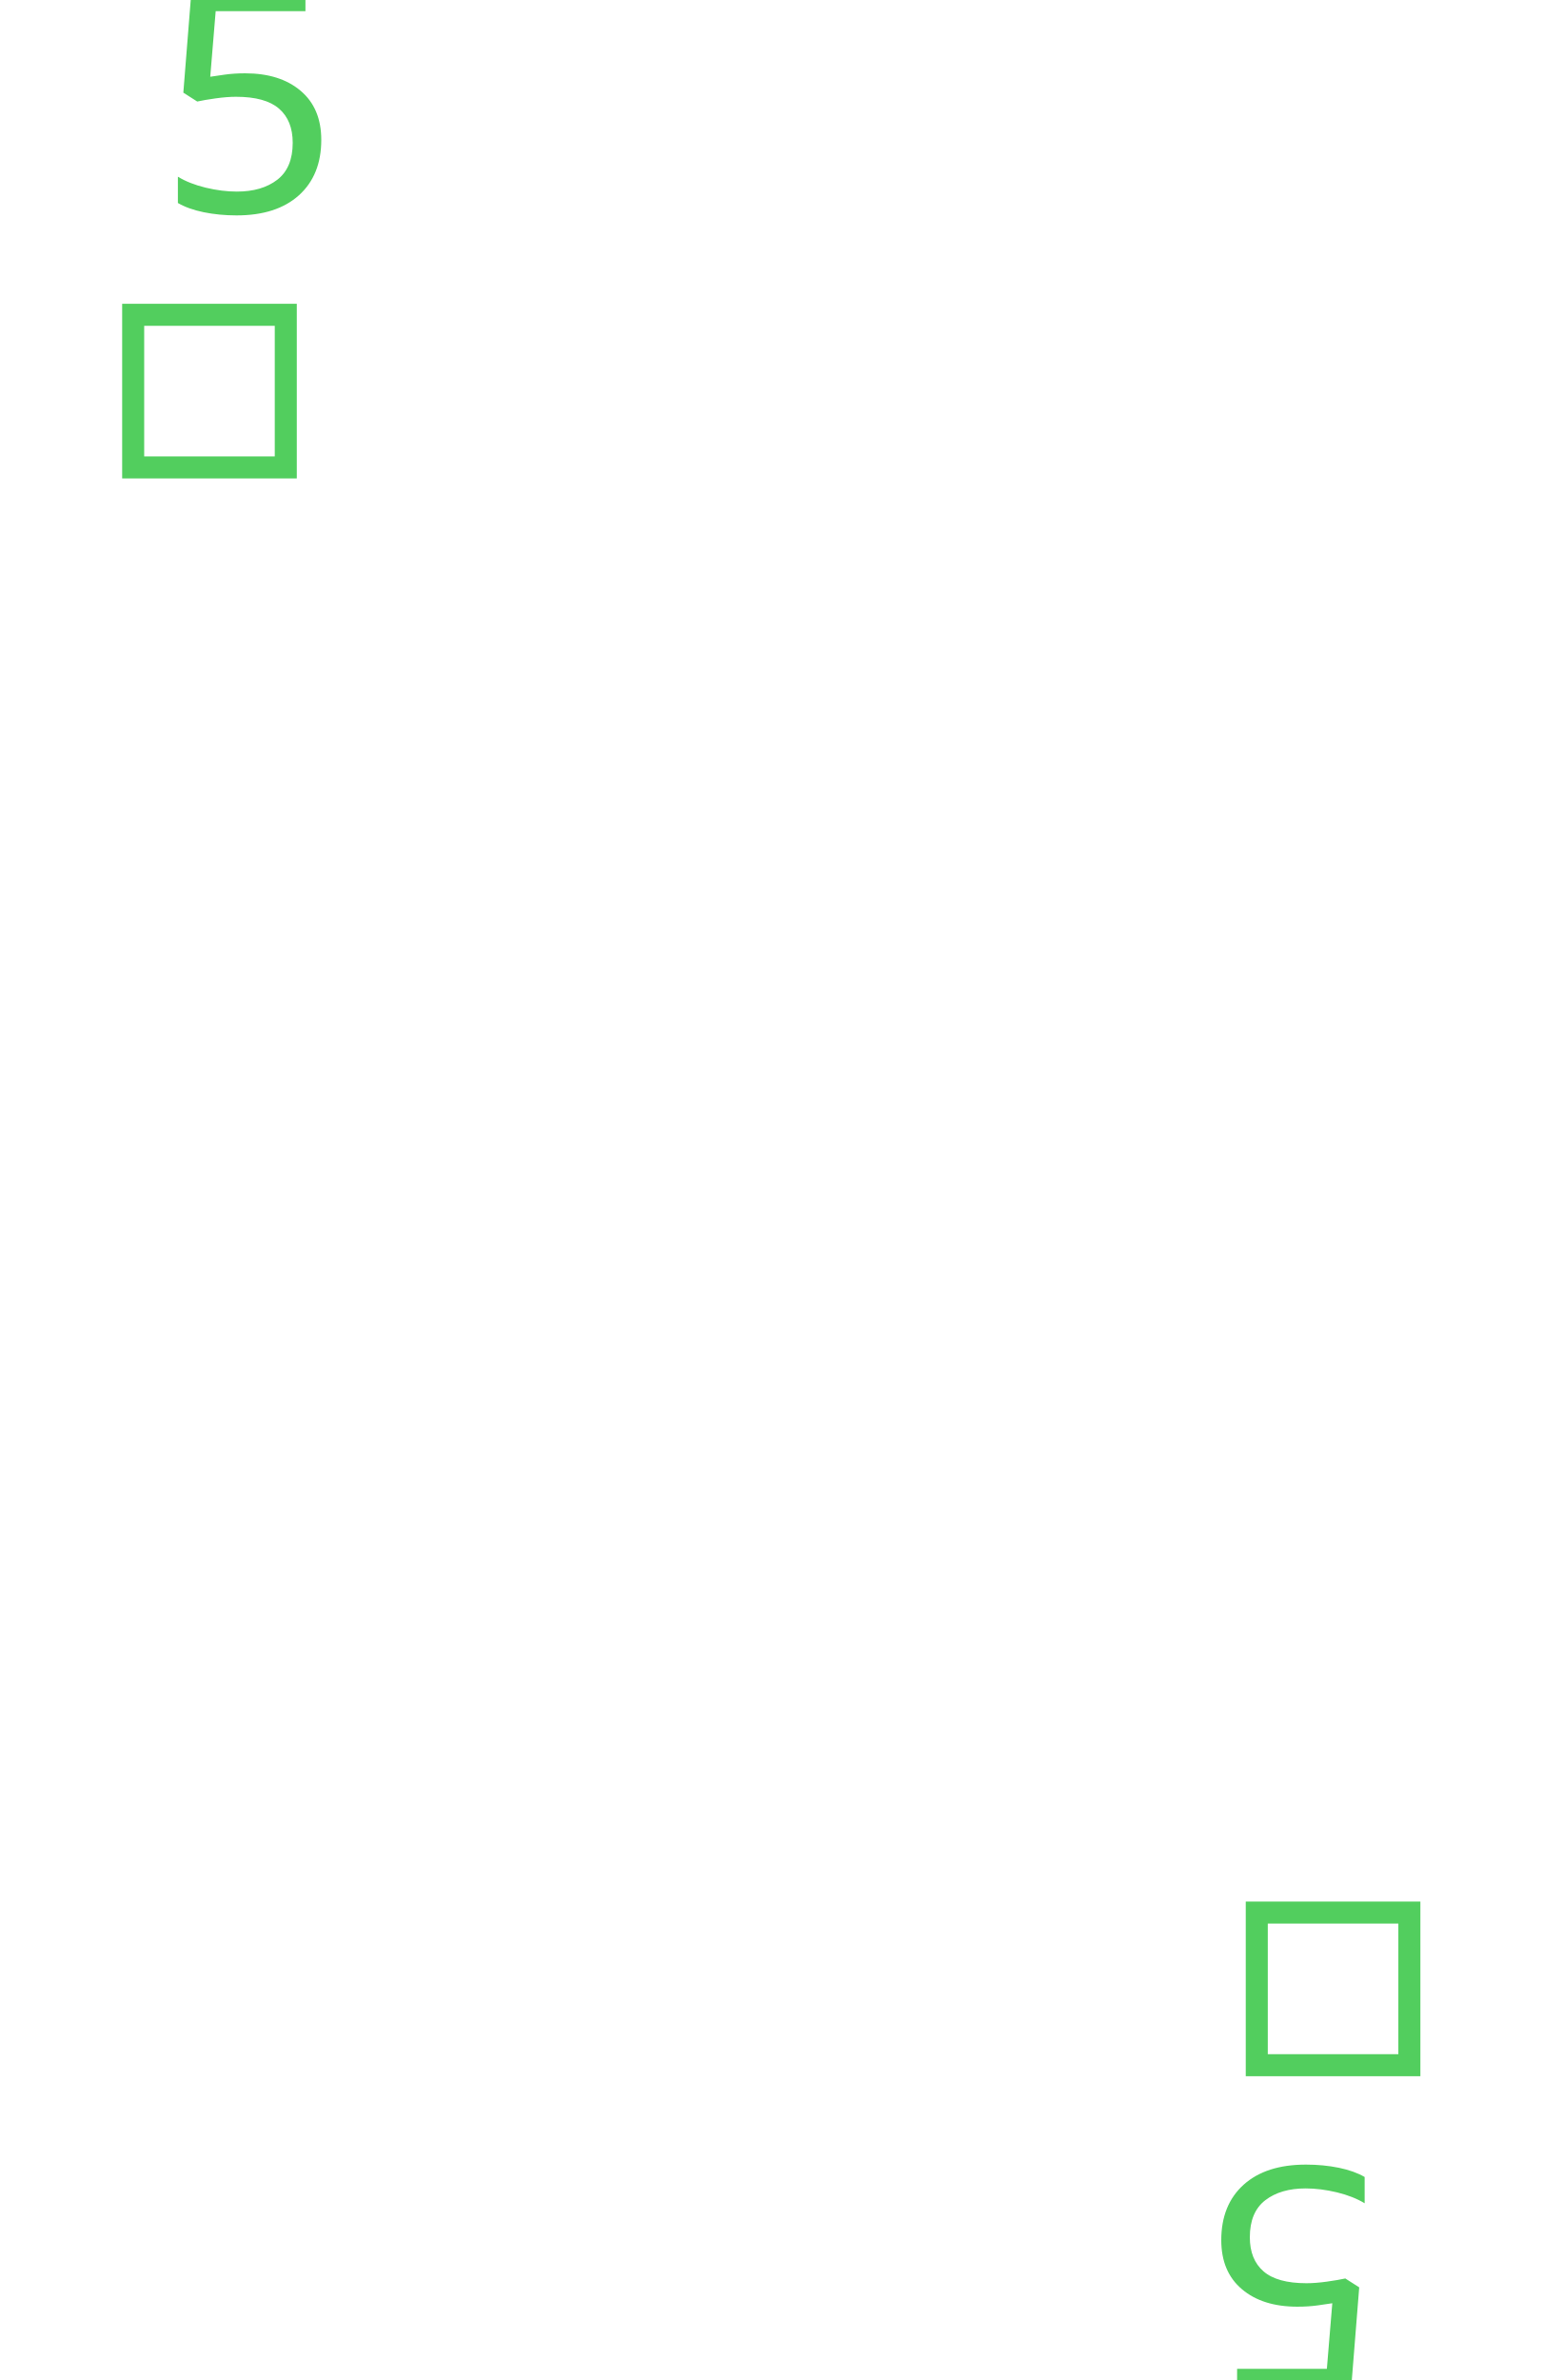
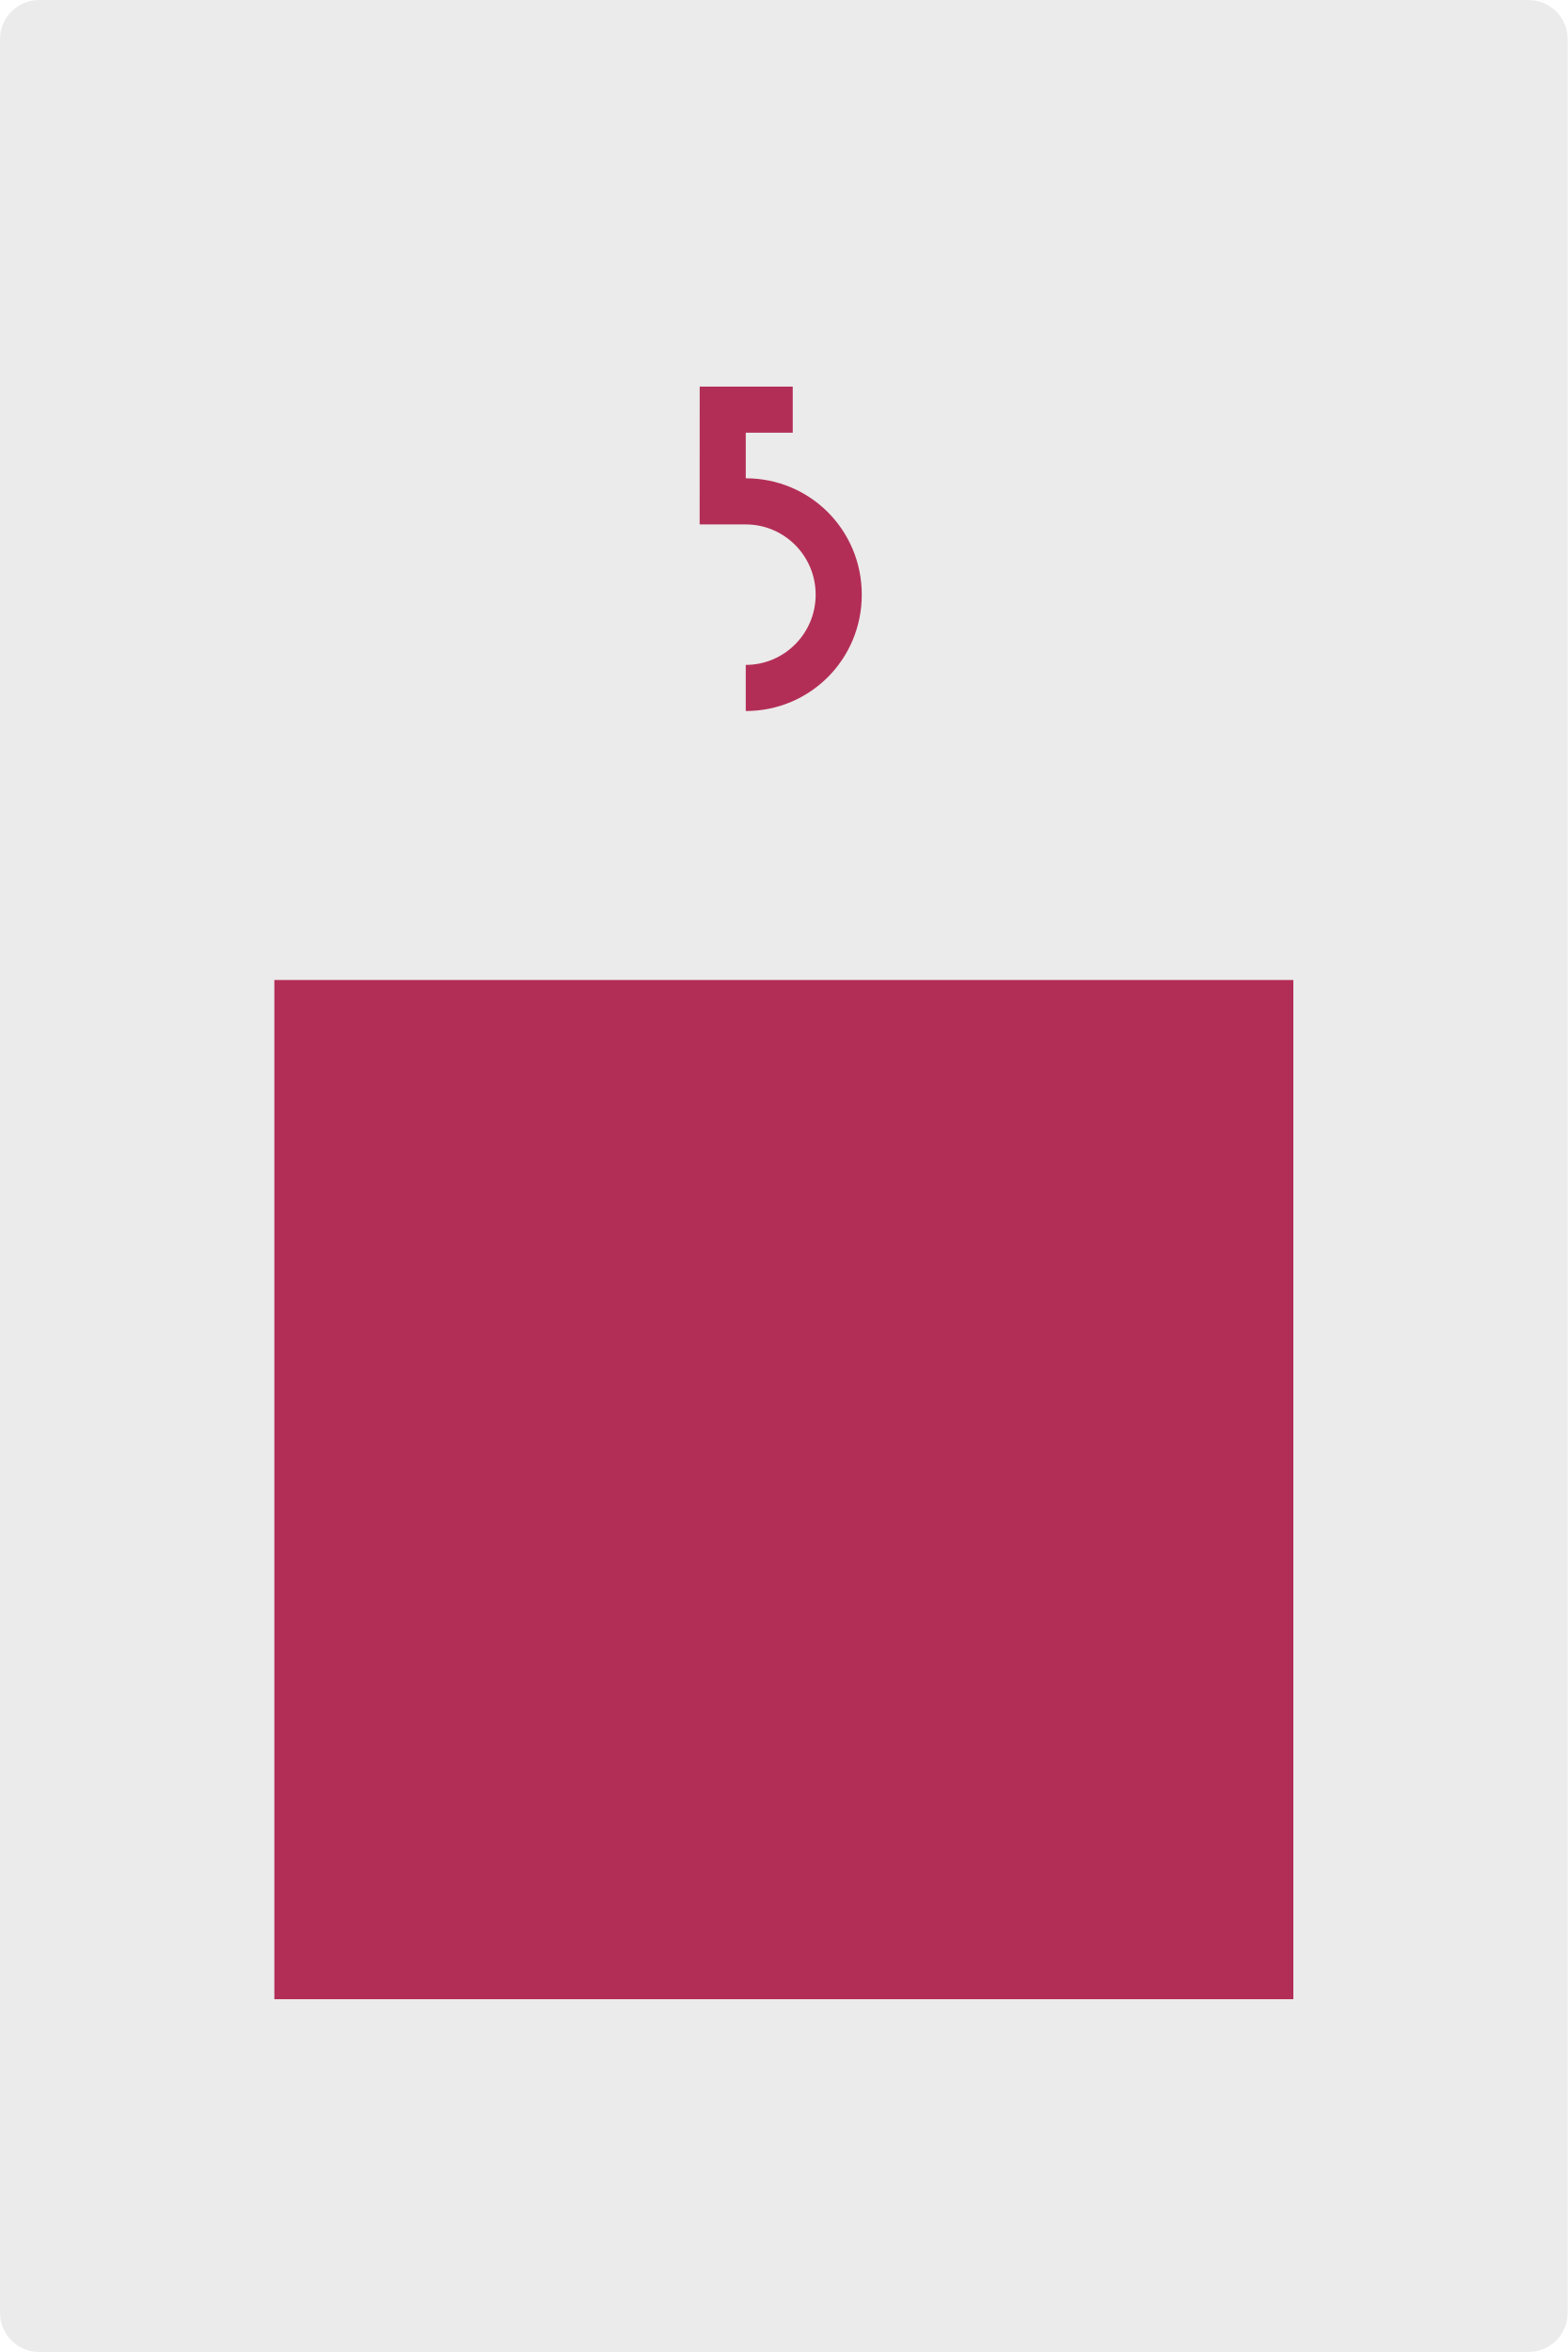
- <svg xmlns="http://www.w3.org/2000/svg" viewBox="0 0 350.15 540.18">
-   <g id="Layer_1" data-name="Layer 1">
-     <text transform="translate(314.3 492.01) rotate(180)" style="font-size:72px;fill:#52ce5e;font-family:hngl, vtf_hngl">5</text>
-     <rect x="285.28" y="434.09" width="34.64" height="34.64" style="fill:none;stroke:#52ce5e;stroke-miterlimit:10;stroke-width:5px" />
-     <text transform="translate(35.85 48.17)" style="font-size:72px;fill:#52ce5e;font-family:hngl, vtf_hngl">5</text>
-     <rect x="30.23" y="71.45" width="34.64" height="34.64" style="fill:none;stroke:#52ce5e;stroke-miterlimit:10;stroke-width:5px" />
+ <svg xmlns="http://www.w3.org/2000/svg" width="100%" height="100%" viewBox="0 0 400 600" version="1.1" xml:space="preserve" style="fill-rule:evenodd;clip-rule:evenodd;stroke-linejoin:round;stroke-miterlimit:2;">
+   <g id="Layer1">
+     <path d="M400,10c0,-5.519 -4.481,-10 -10,-10l-380,0c-5.519,0 -10,4.481 -10,10l0,580c0,5.519 4.481,10 10,10l380,0c5.519,0 10,-4.481 10,-10l0,-580Z" style="fill:#ebebeb;" />
+   </g>
+   <rect x="70" y="250" width="260" height="260" style="fill:#b32e56;" />
+   <path d="M178.531,98.617l-0.014,35.166l11.766,0c9.846,0 17.834,8.017 17.834,17.917c0,9.894 -7.988,17.917 -17.834,17.917l0,11.766c16.42,0 29.6,-13.194 29.6,-29.683c0,-16.497 -13.18,-29.683 -29.6,-29.683l0,-11.634l11.986,0l0,-11.766l-23.738,0Z" style="fill:#b32e56;fill-rule:nonzero;" />
+   <g id="Layer_1">
+     <g>
+       <rect x="24.9" y="44.1" width="95.1" height="76.9" style="fill:none;" />
+     </g>
  </g>
</svg>
